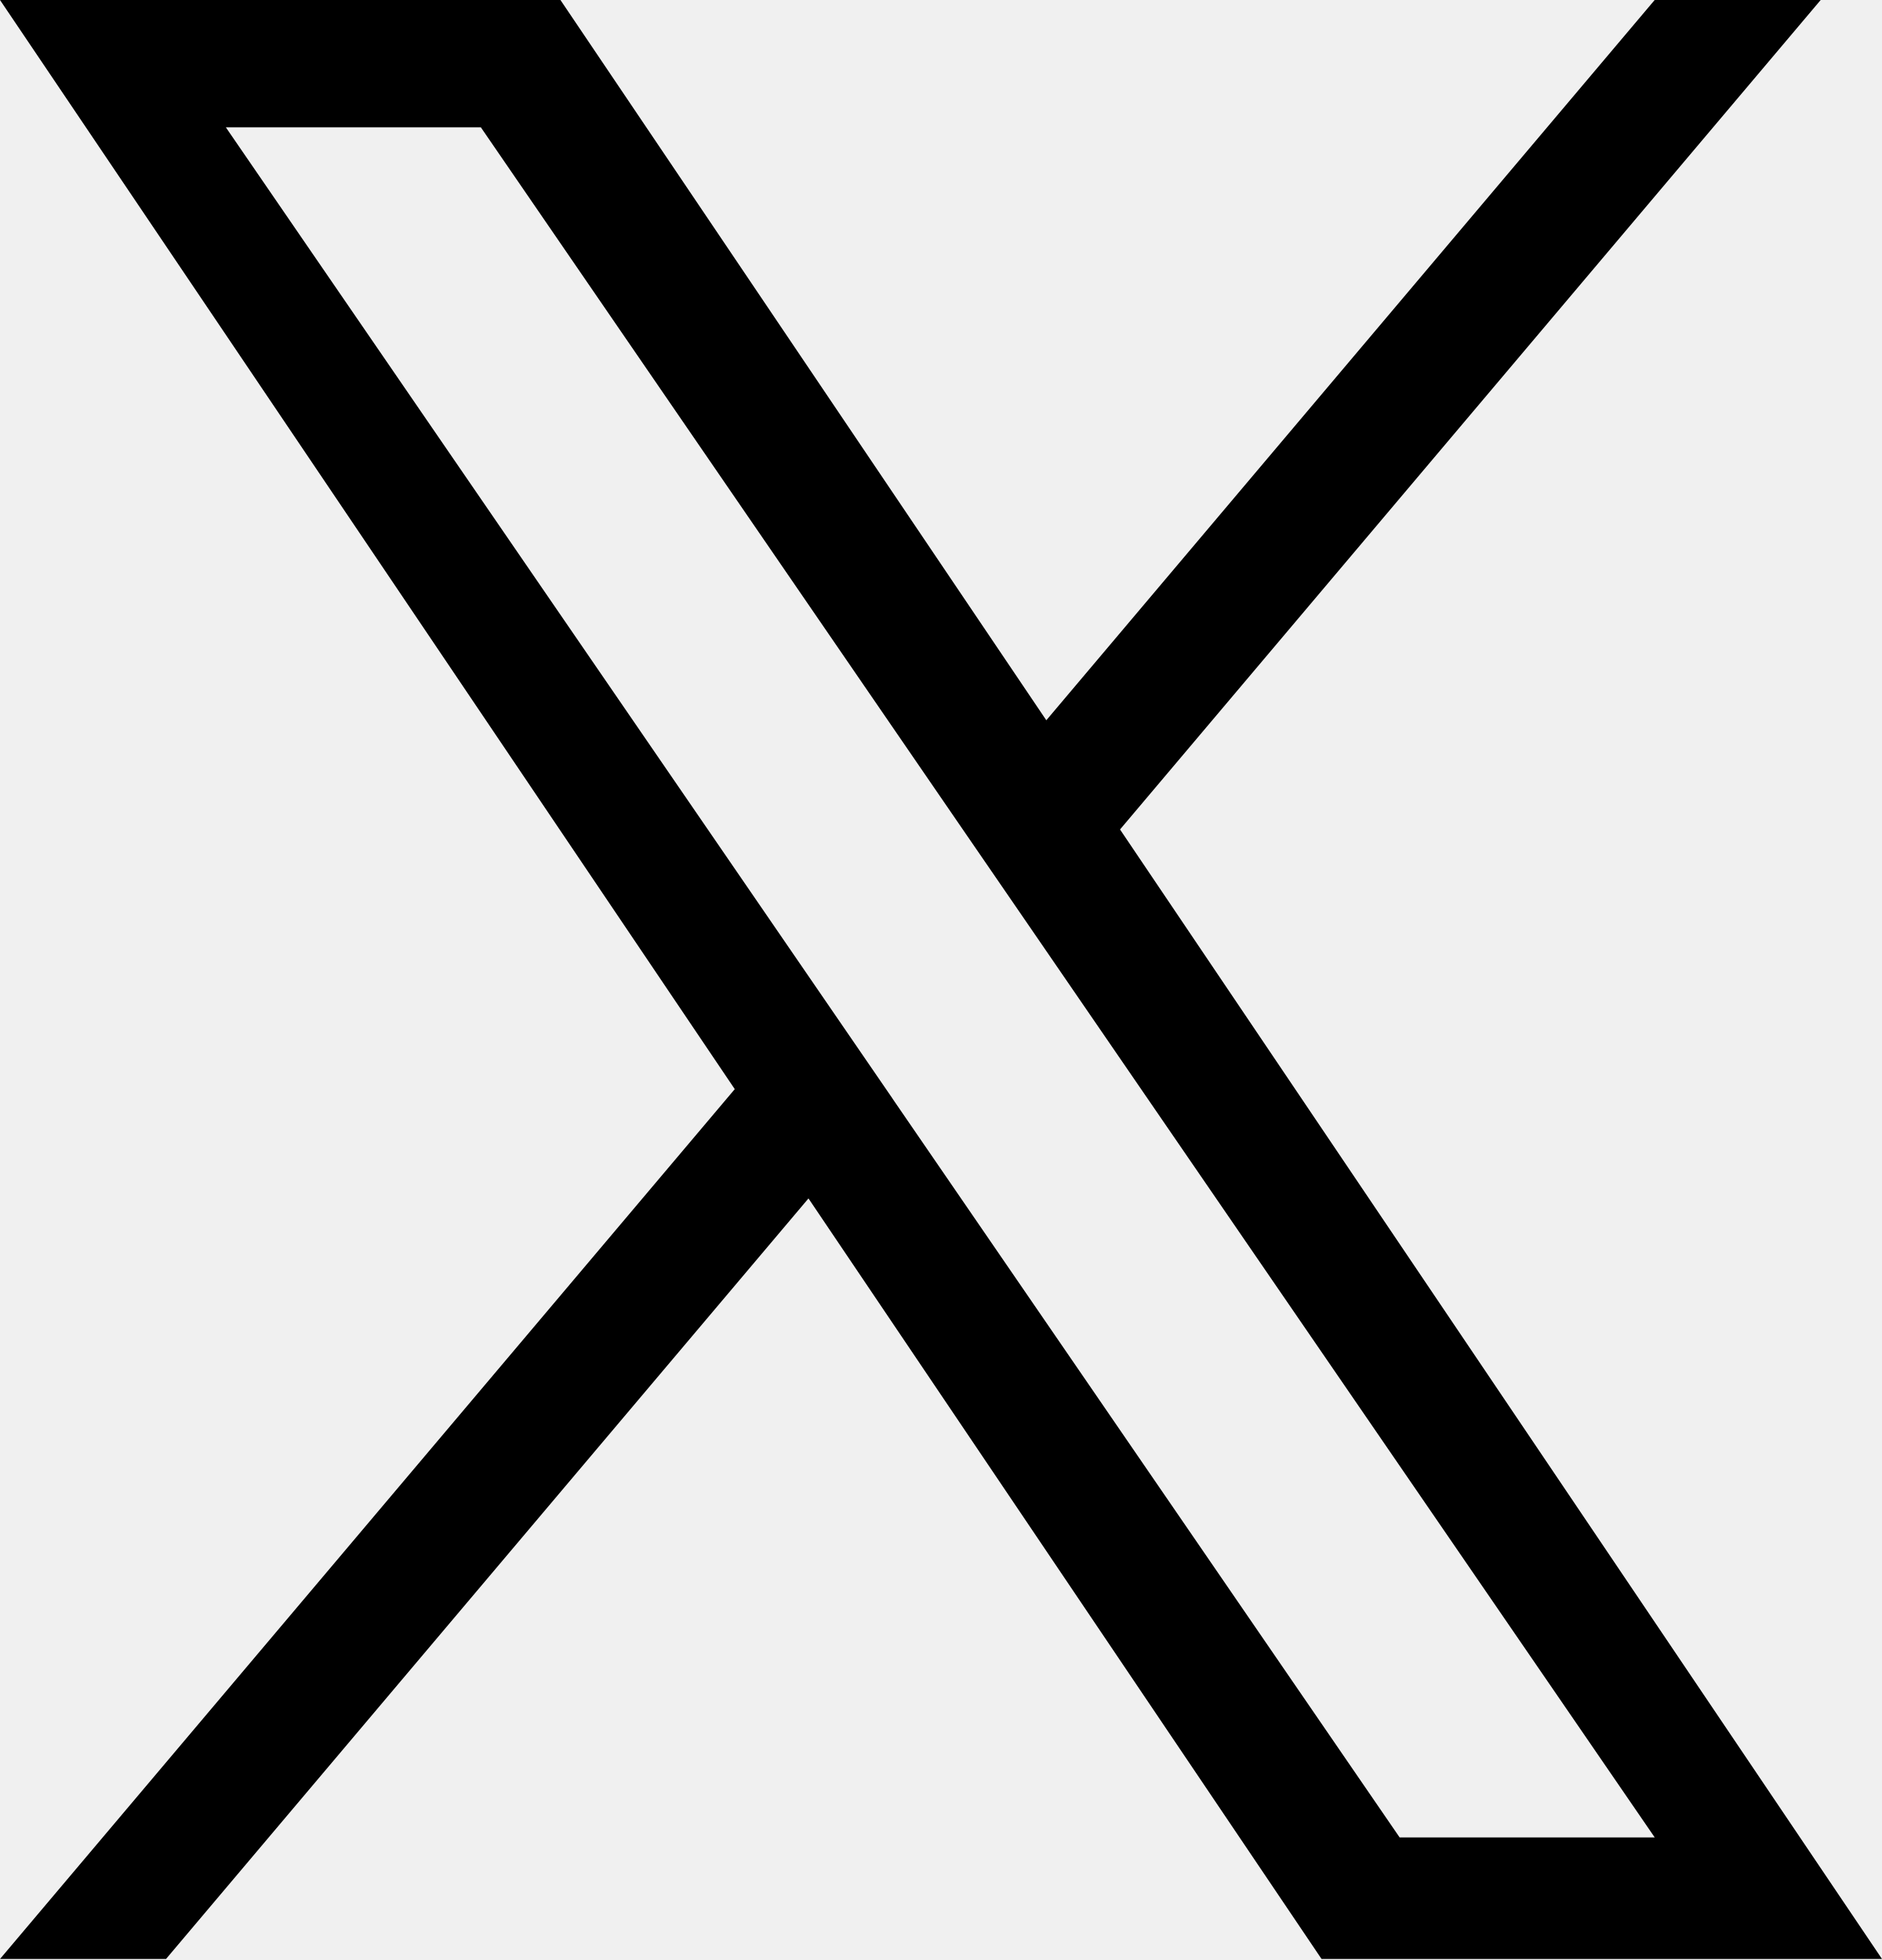
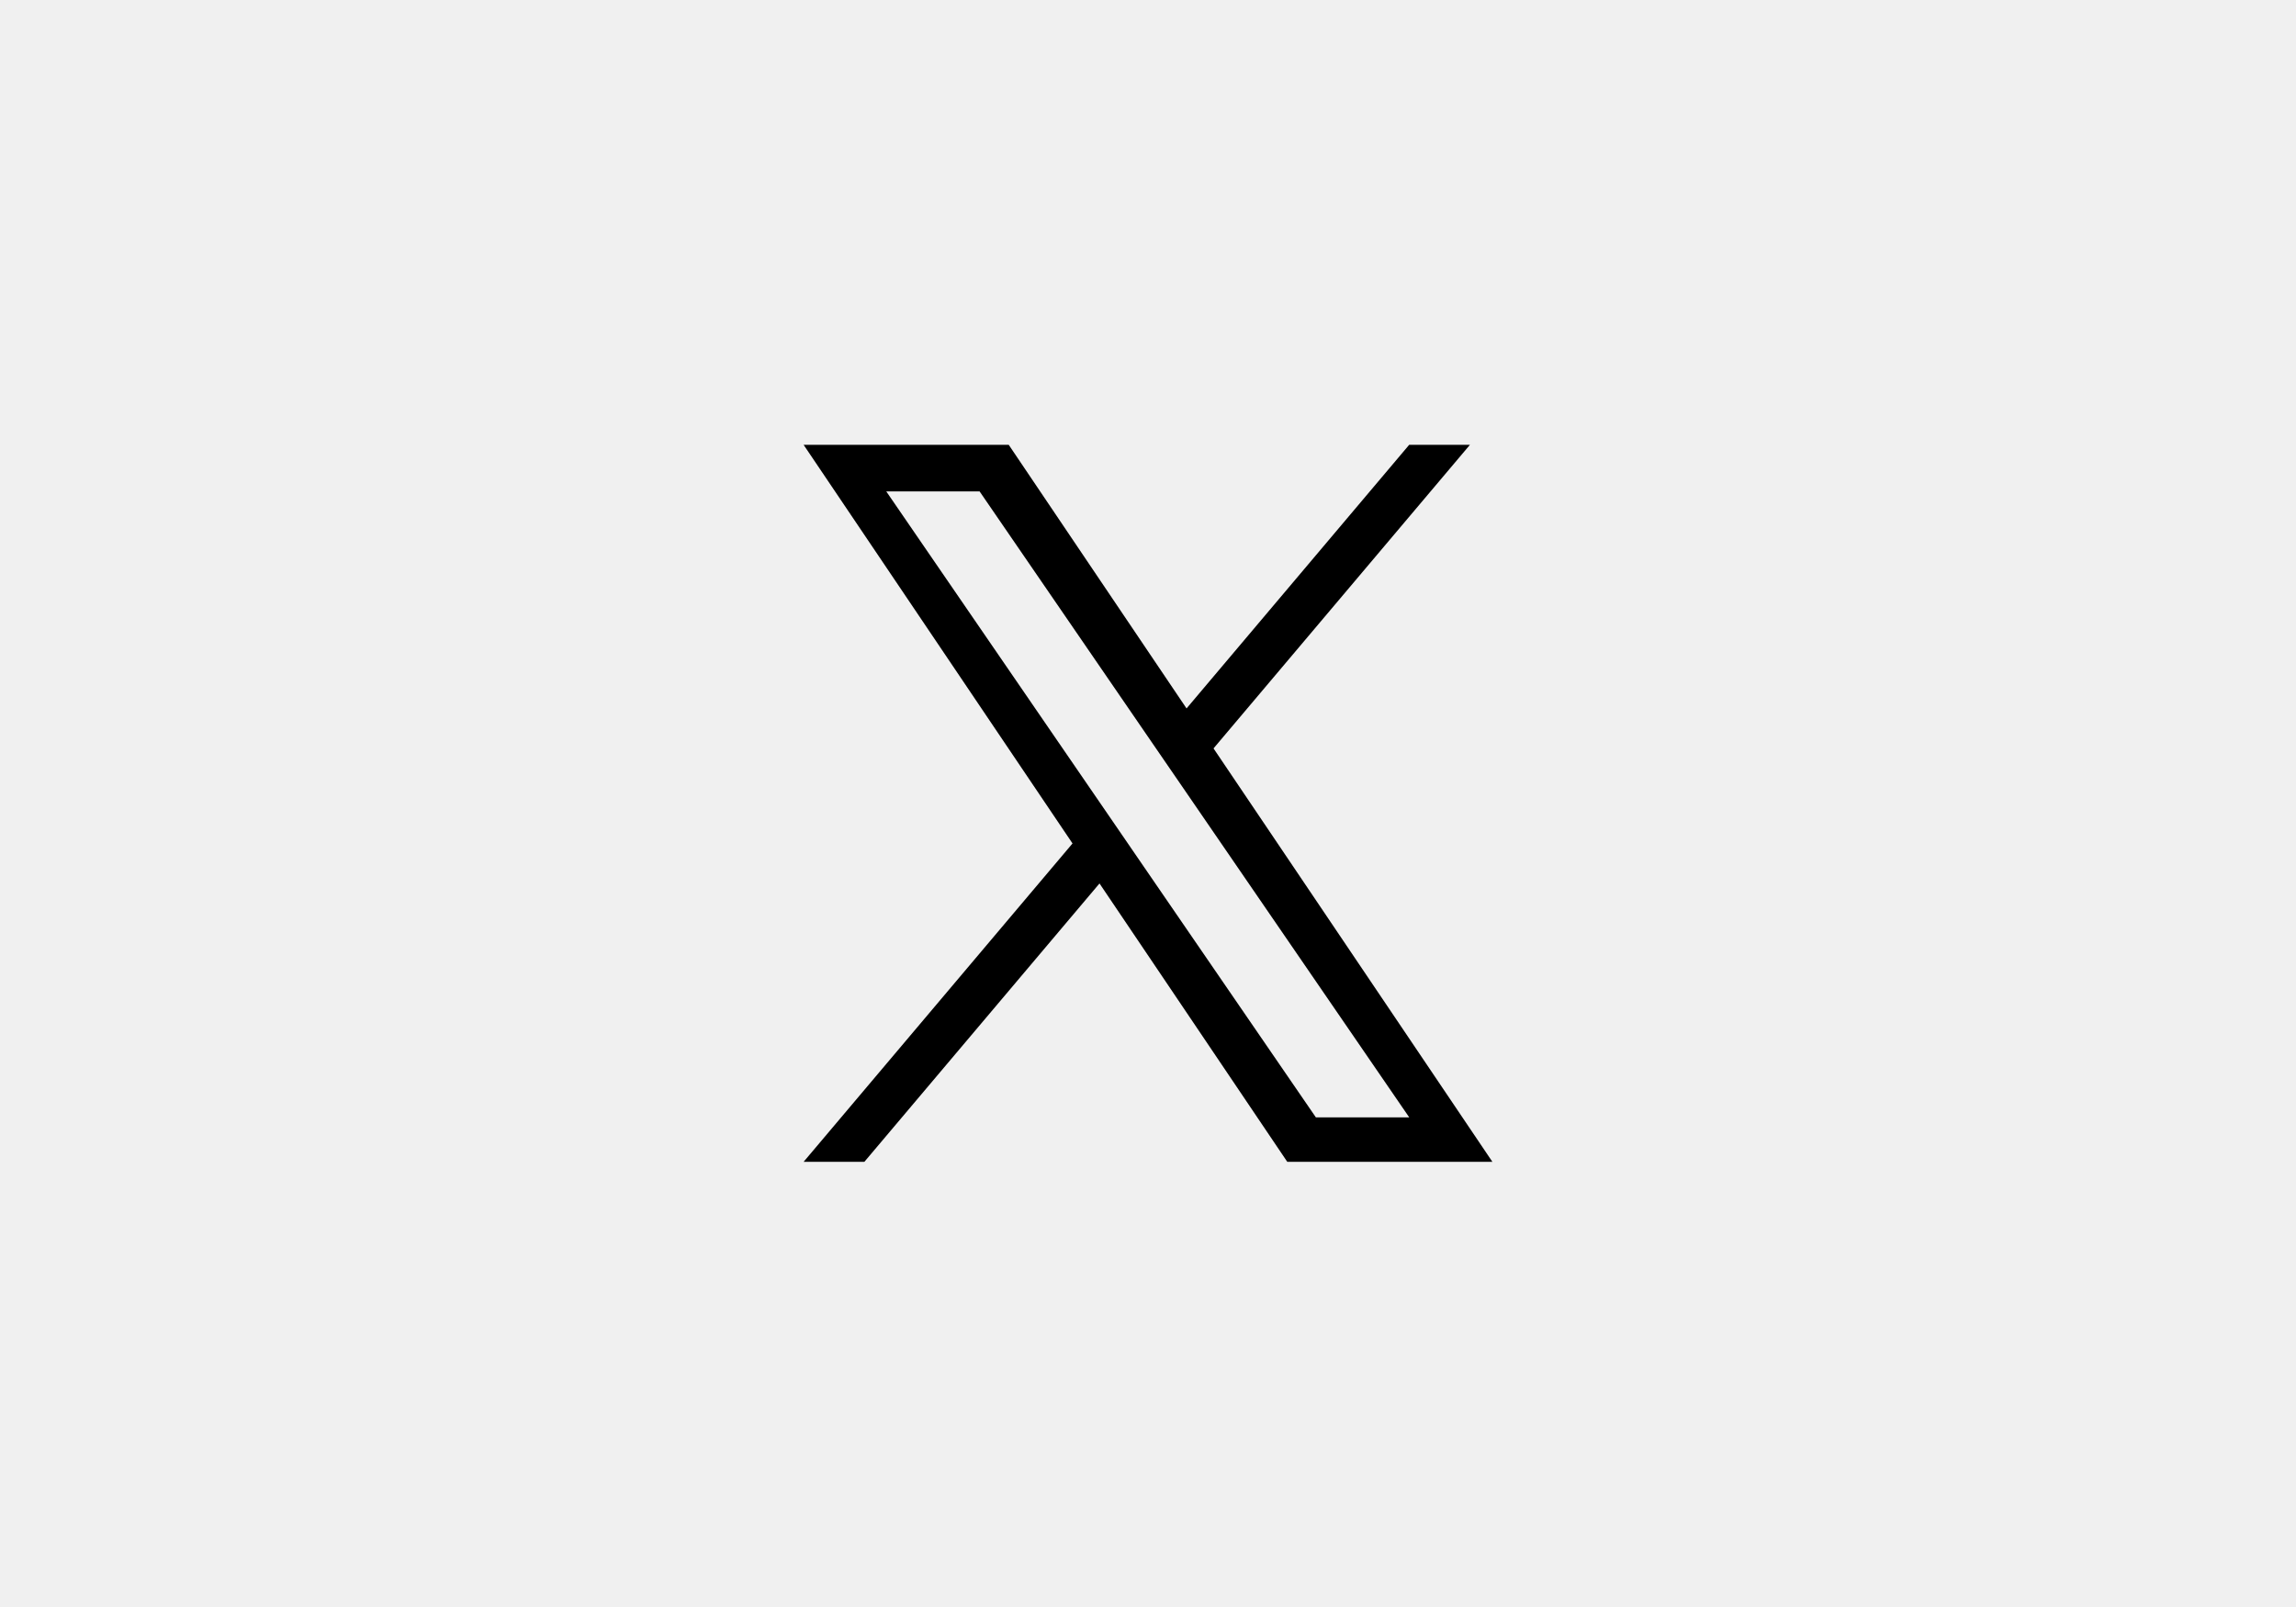
- <svg xmlns="http://www.w3.org/2000/svg" width="24" height="25" viewBox="0 0 24 25" fill="none">
-   <g clip-path="url(#clip0_2921_19623)">
-     <path d="M14.283 10.58L23.218 0H21.101L13.343 9.187L7.147 0H0L9.37 13.892L0 24.987H2.117L10.31 15.286L16.853 24.987H24L14.283 10.58H14.283ZM11.383 14.014L10.434 12.631L2.88 1.624H6.132L12.228 10.507L13.178 11.89L21.102 23.437H17.849L11.383 14.015V14.014Z" fill="black" />
+ <svg xmlns="http://www.w3.org/2000/svg" width="80" height="56" viewBox="0 0 80 56" fill="none">
+   <g clip-path="url(#clip0_2921_19614)">
+     <path d="M42.283 26.08L51.218 15.5H49.101L41.343 24.687L35.147 15.5H28L37.37 29.392L28 40.487H30.117L38.31 30.786L44.853 40.487H52L42.283 26.08H42.283ZM39.383 29.514L38.434 28.131L30.88 17.124H34.132L40.228 26.007L41.178 27.39L49.102 38.937H45.849L39.383 29.515V29.514Z" fill="black" />
  </g>
  <defs>
-     <clipPath id="clip0_2921_19623">
-       <rect width="24" height="25" fill="white" />
+     <clipPath id="clip0_2921_19614">
+       <rect width="24" height="25" fill="white" transform="translate(28 15.5)" />
    </clipPath>
  </defs>
</svg>
